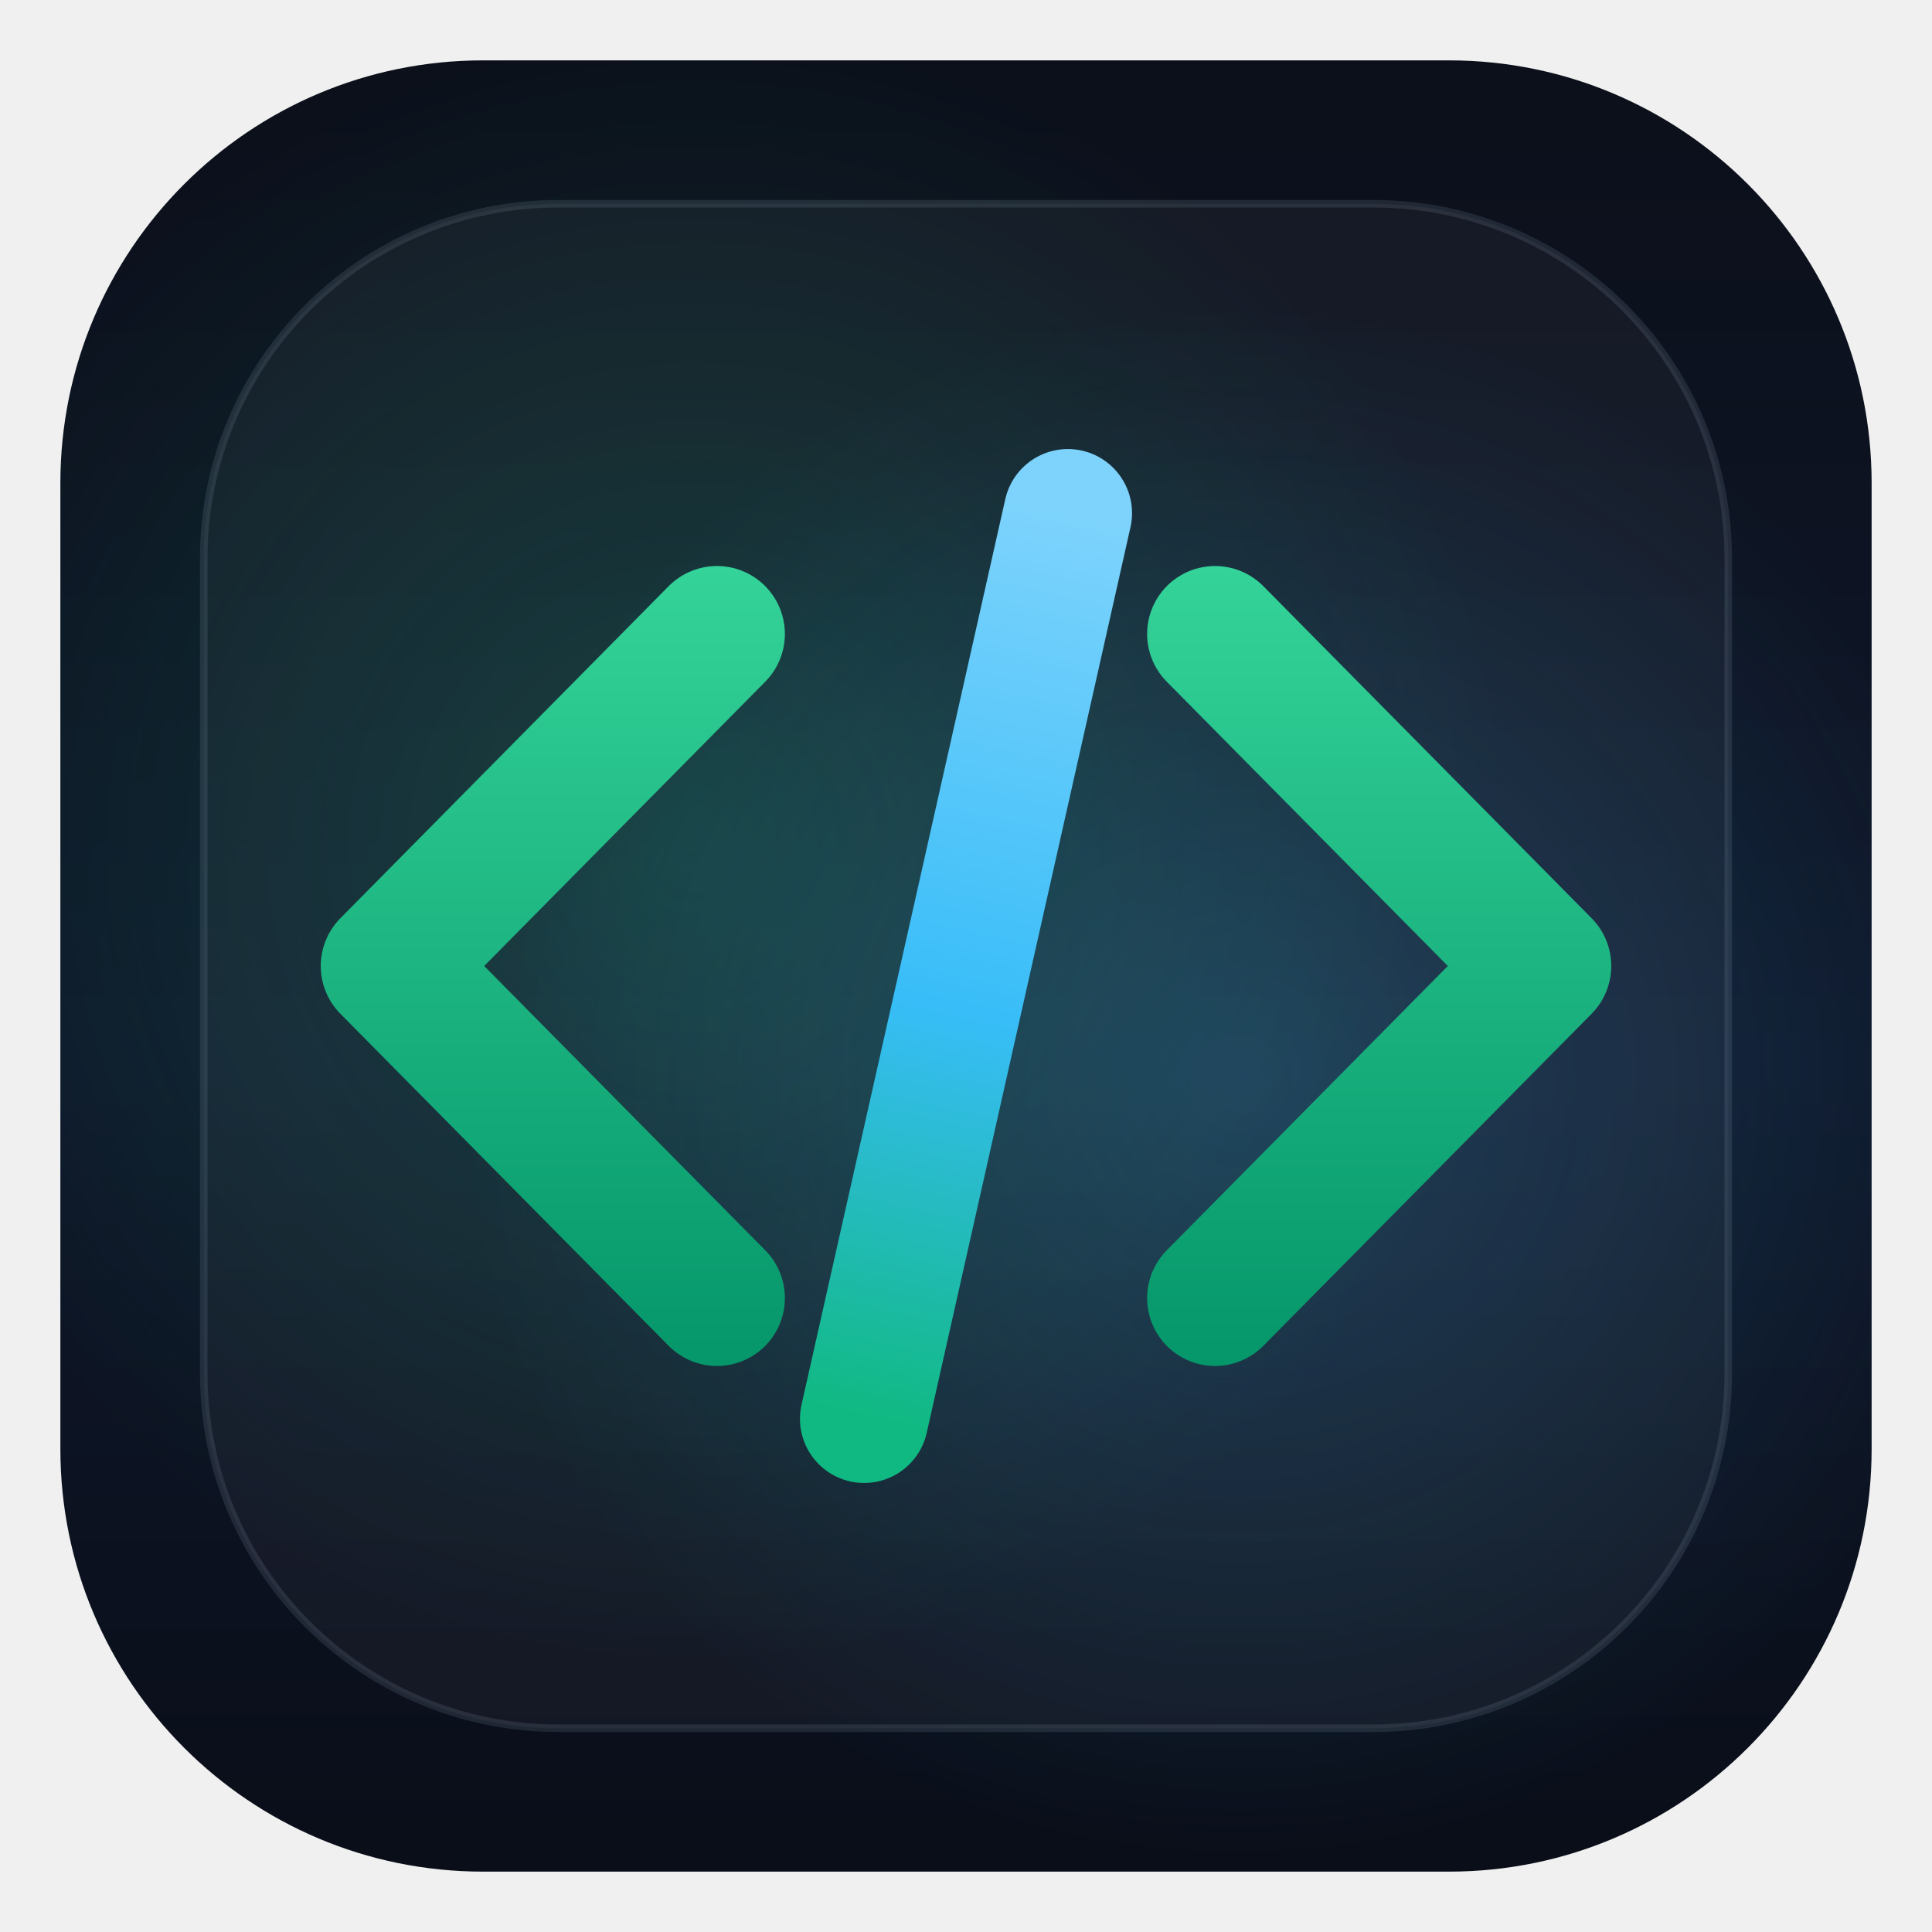
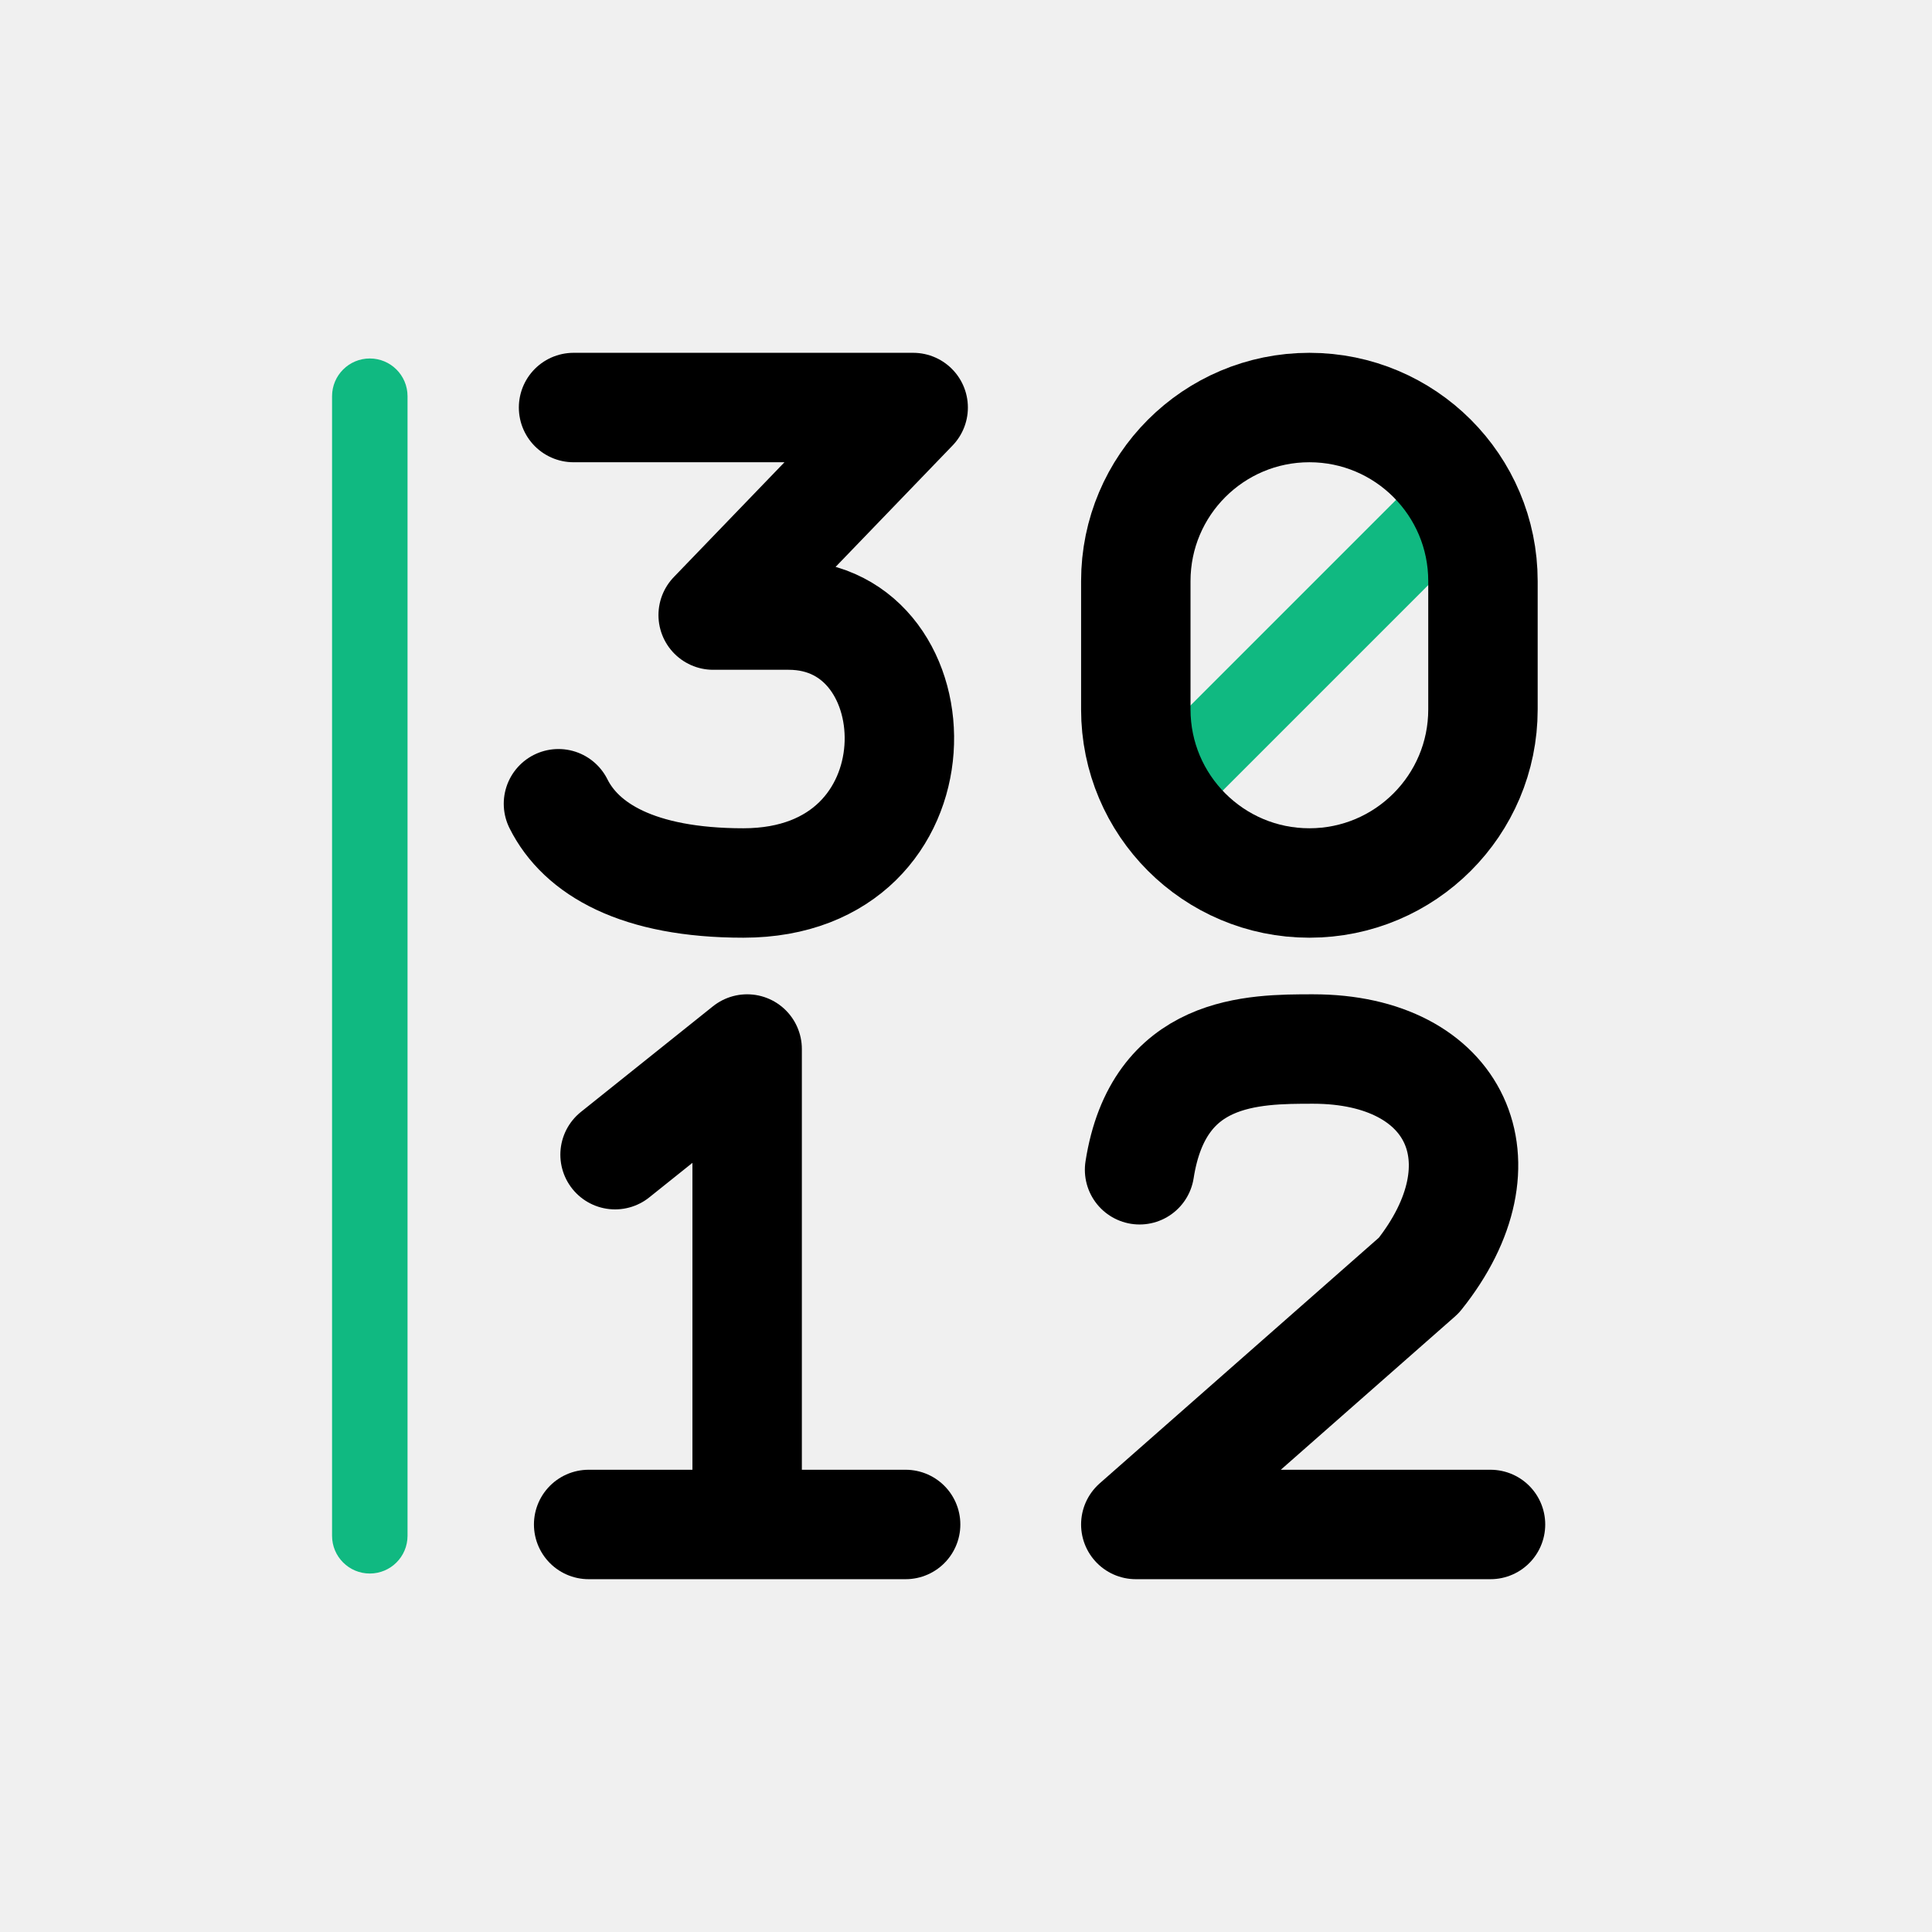
- <svg xmlns="http://www.w3.org/2000/svg" viewBox="0 0 1024 1024" width="1024" height="1024" fill="none">
-   <defs>
-     <linearGradient id="bgGrad" x1="512" y1="0" x2="512" y2="1024" gradientUnits="userSpaceOnUse">
-       <stop offset="0%" stop-color="#0B0F19" />
-       <stop offset="55%" stop-color="#0F172A" />
-       <stop offset="100%" stop-color="#090D17" />
-     </linearGradient>
-     <radialGradient id="emeraldGlow" cx="36%" cy="44%" r="42%">
-       <stop offset="0%" stop-color="#10B981" stop-opacity="0.22" />
-       <stop offset="100%" stop-color="#10B981" stop-opacity="0" />
-     </radialGradient>
-     <radialGradient id="skyGlow" cx="64%" cy="56%" r="40%">
-       <stop offset="0%" stop-color="#38BDF8" stop-opacity="0.20" />
-       <stop offset="100%" stop-color="#38BDF8" stop-opacity="0" />
-     </radialGradient>
-     <linearGradient id="chevGrad" x1="512" y1="300" x2="512" y2="724" gradientUnits="userSpaceOnUse">
-       <stop offset="0%" stop-color="#34D399" />
-       <stop offset="100%" stop-color="#059669" />
-     </linearGradient>
-     <linearGradient id="slashGrad" x1="566" y1="272" x2="458" y2="752" gradientUnits="userSpaceOnUse">
-       <stop offset="0%" stop-color="#7DD3FC" />
-       <stop offset="55%" stop-color="#38BDF8" />
-       <stop offset="100%" stop-color="#10B981" />
-     </linearGradient>
-     <clipPath id="squircle">
-       <rect x="32" y="32" width="960" height="960" rx="224" ry="224" />
-     </clipPath>
-   </defs>
-   <g clip-path="url(#squircle)">
-     <rect width="1024" height="1024" fill="url(#bgGrad)" />
-     <rect width="1024" height="1024" fill="url(#emeraldGlow)" />
-     <rect width="1024" height="1024" fill="url(#skyGlow)" />
-     <rect x="108" y="108" width="808" height="808" rx="188" fill="#FFFFFF" fill-opacity="0.04" stroke="#94A3B8" stroke-opacity="0.16" stroke-width="4" />
-     <path d="M 380 336 L 206 512 L 380 688" stroke="url(#chevGrad)" stroke-width="72" stroke-linecap="round" stroke-linejoin="round" />
-     <path d="M 644 336 L 818 512 L 644 688" stroke="url(#chevGrad)" stroke-width="72" stroke-linecap="round" stroke-linejoin="round" />
-     <line x1="566" y1="272" x2="458" y2="752" stroke="url(#slashGrad)" stroke-width="68" stroke-linecap="round" />
+ <svg xmlns="http://www.w3.org/2000/svg" viewBox="0 0 1024 1024" width="24" height="24" fill="none">
+   <rect x="176" y="190" width="40" height="644" rx="20" fill="#10B981" />
+   <line x1="618" y1="418" x2="770" y2="266" stroke="#10B981" stroke-width="44" stroke-linecap="round" />
+   <g stroke="#000000" stroke-width="58" stroke-linecap="round" stroke-linejoin="round">
+     <path d="M 304 216 H 484 L 378 326 H 418 C 498 326 502 468 394 468 C 338 468 308 450 296 426" />
+     <rect x="602" y="216" width="184" height="252" rx="92" />
+     <path d="M 326 612 L 396 556 V 808 M 312 808 H 480" />
+     <path d="M 604 620 C 614 556 664 556 696 556 C 772 556 800 616 752 676 L 602 808 H 790" />
  </g>
</svg>
